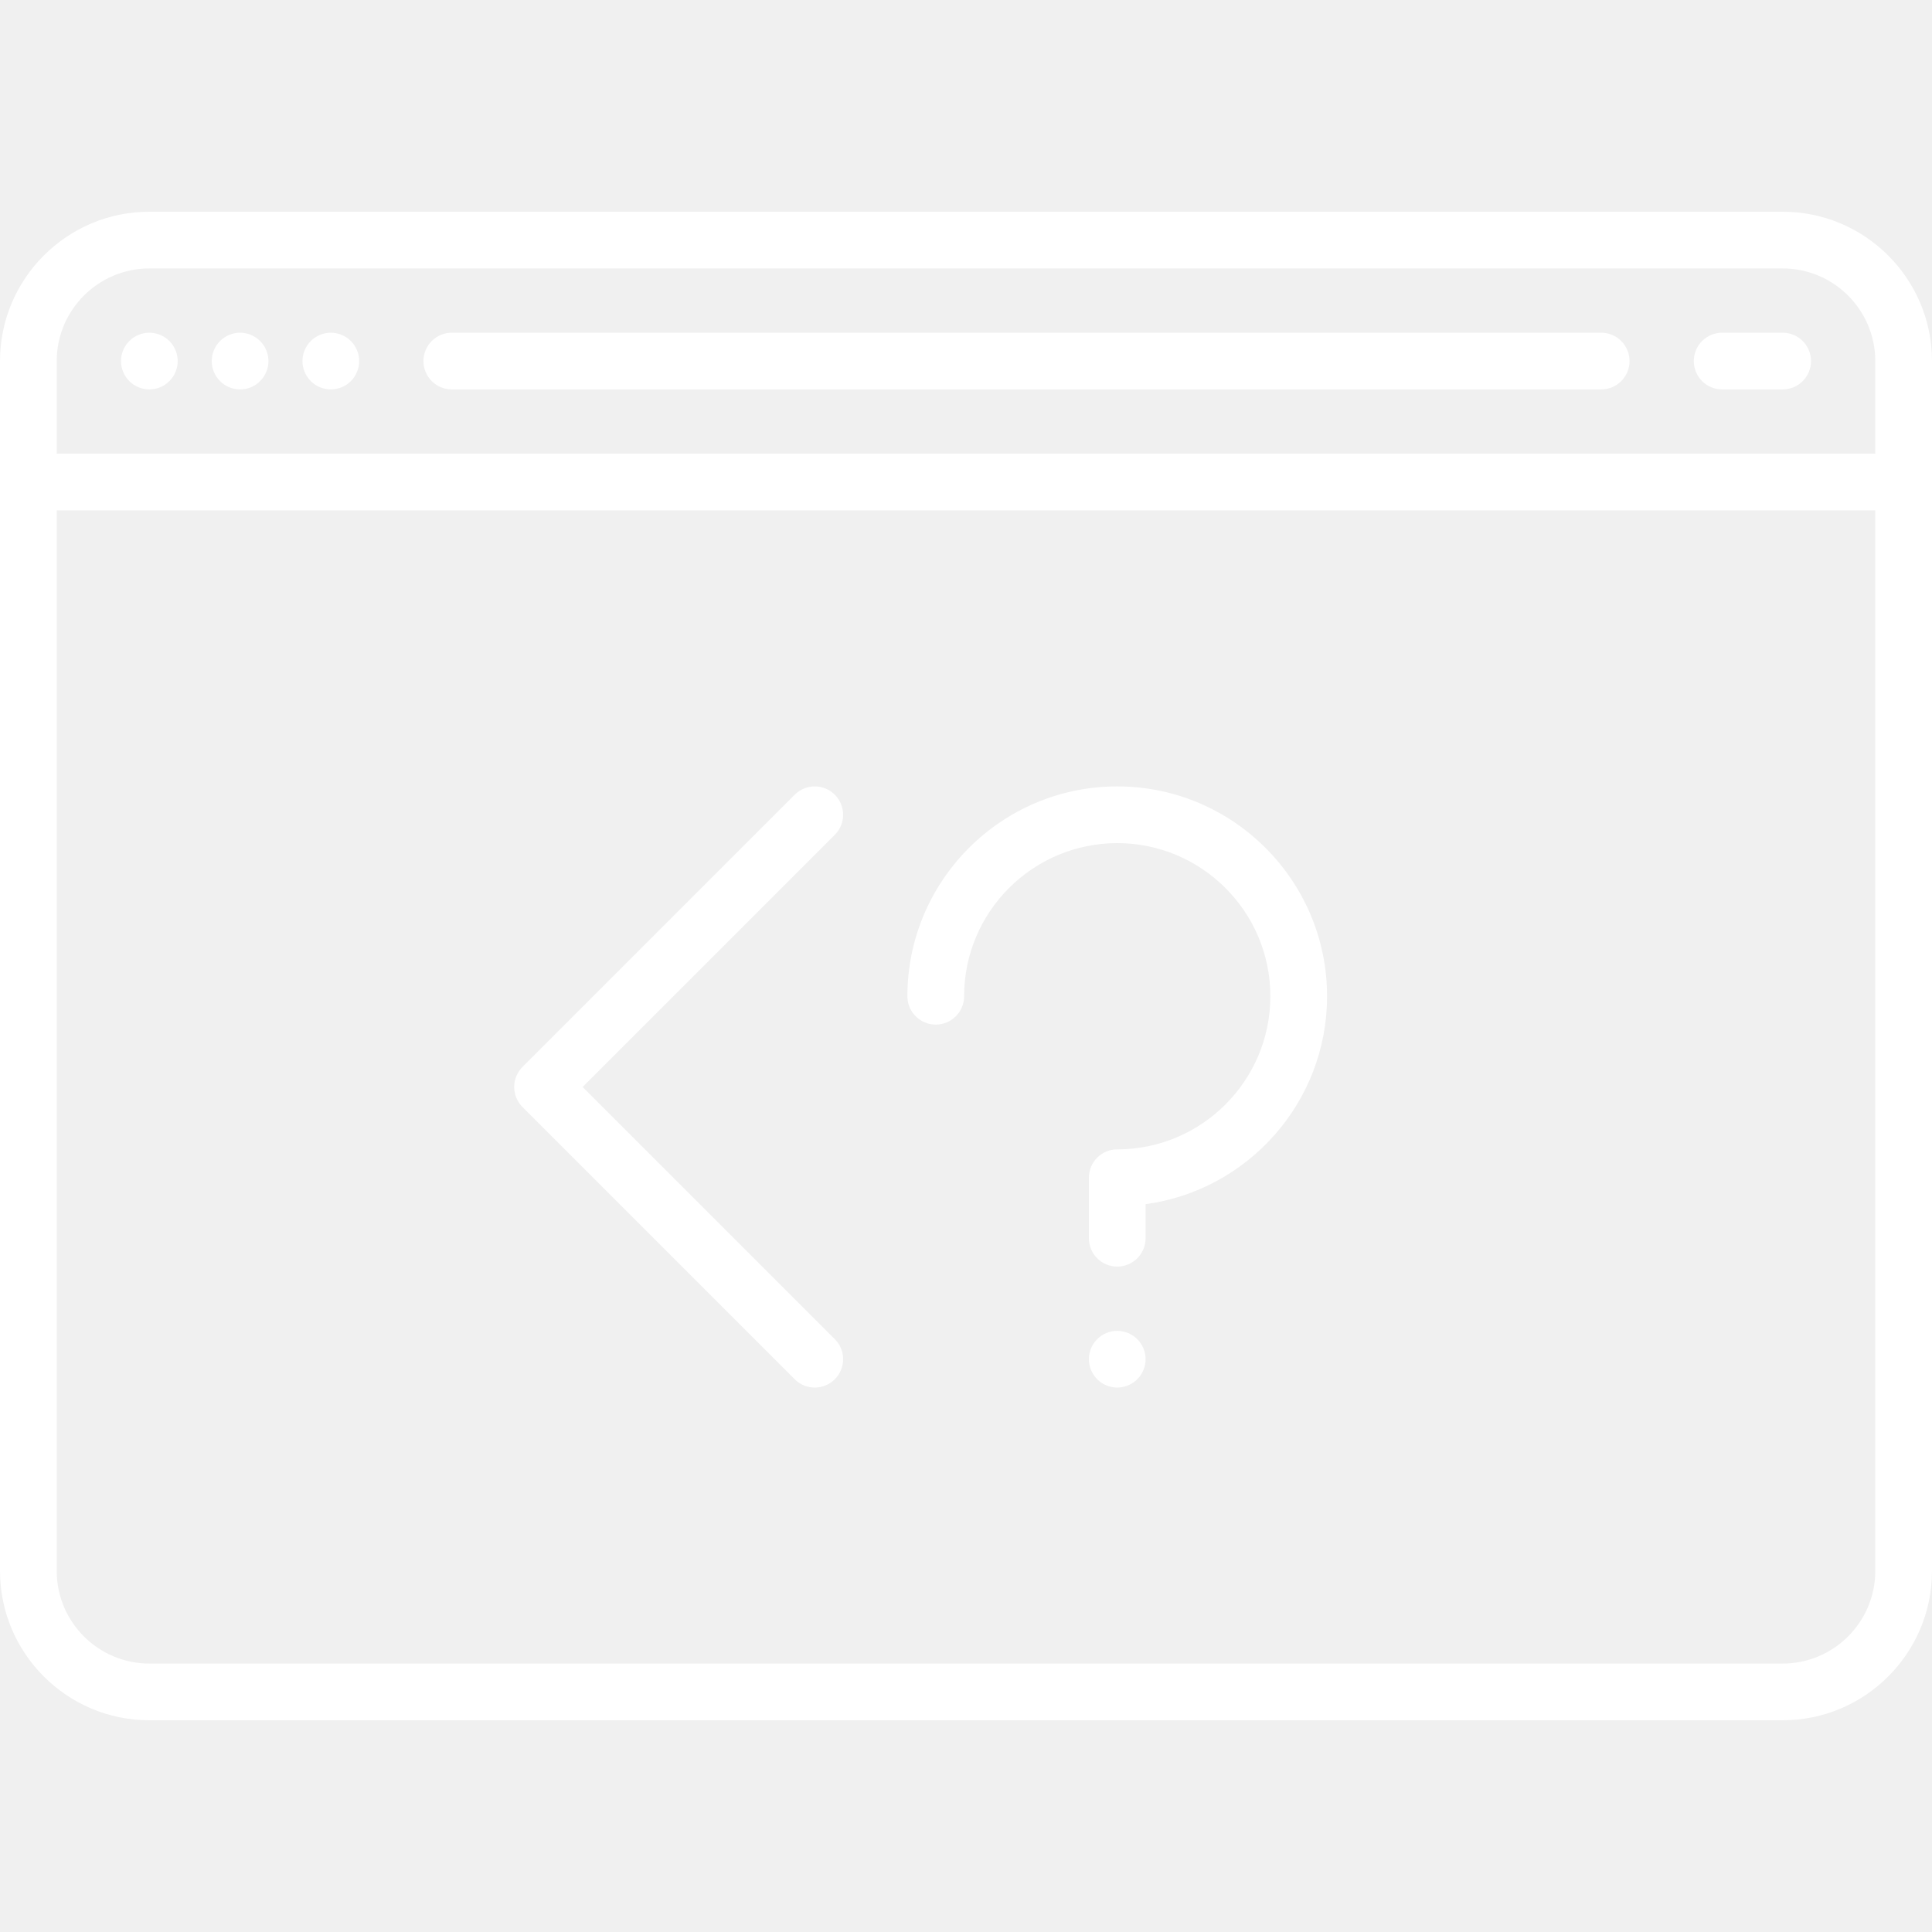
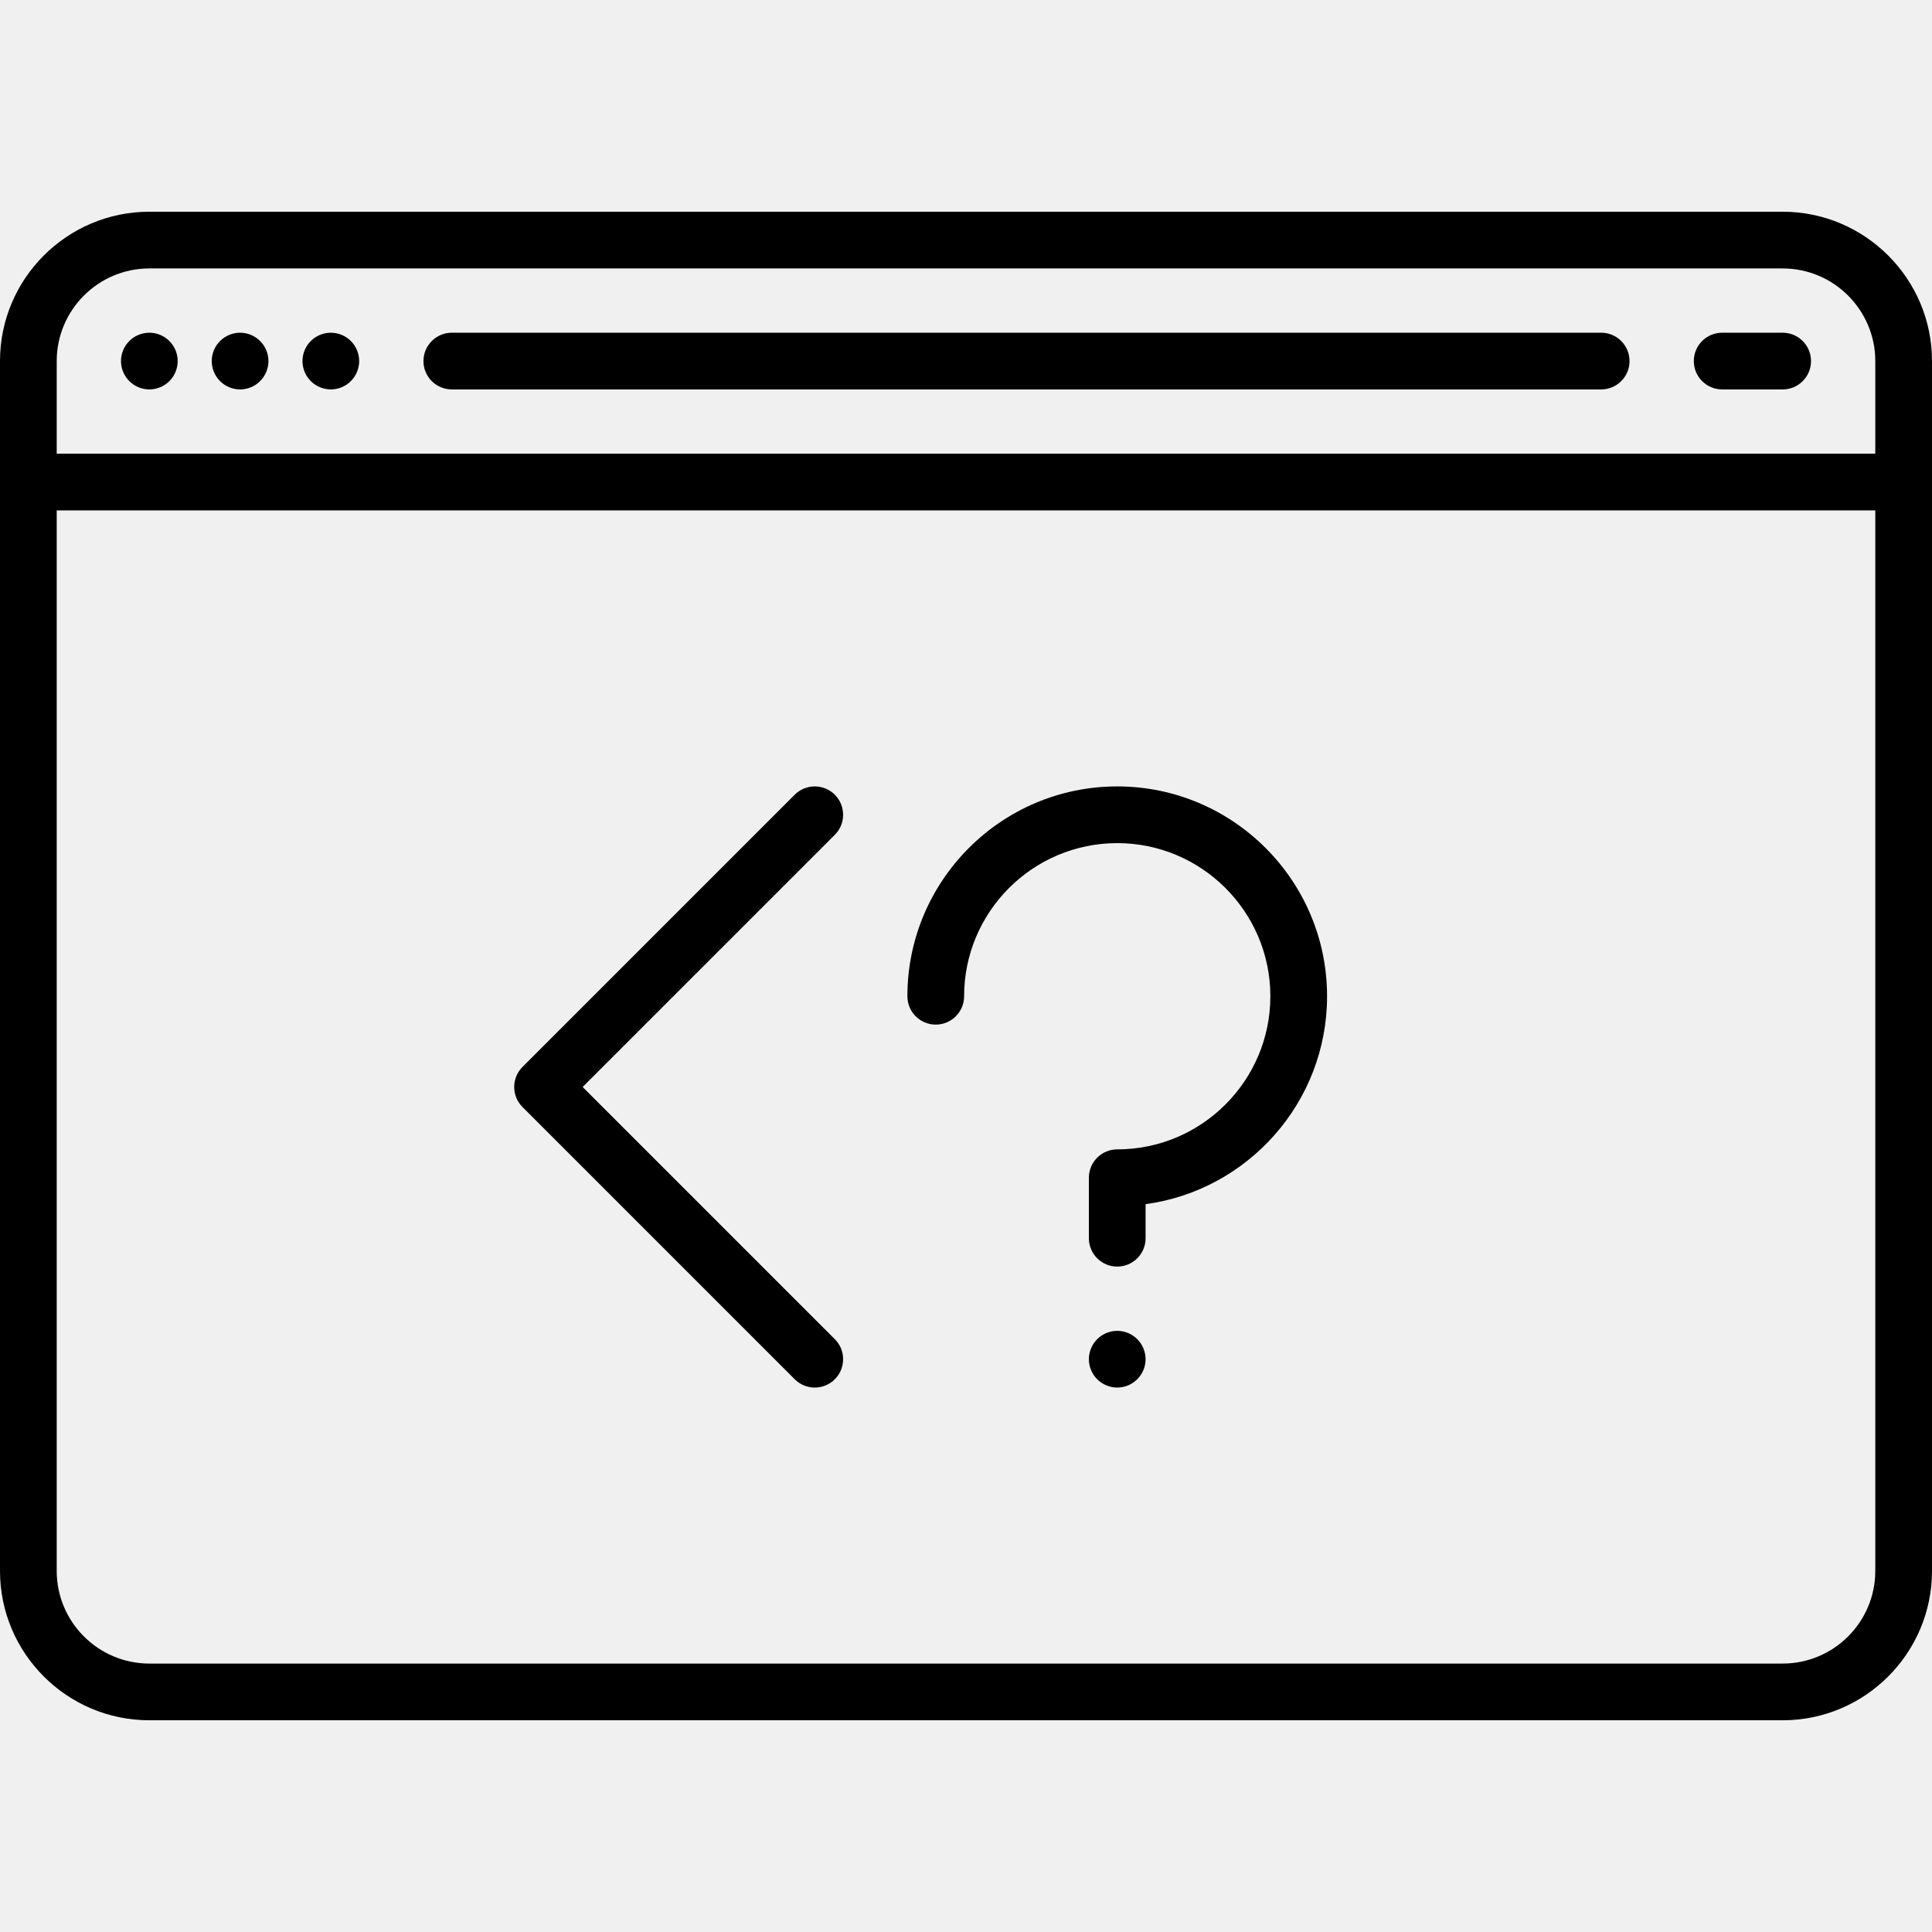
- <svg xmlns="http://www.w3.org/2000/svg" fill="#fff" height="800px" width="800px" version="1.1" id="Capa_1" viewBox="0 0 511 511" xml:space="preserve">
+ <svg xmlns="http://www.w3.org/2000/svg" fill="currentColor" height="800px" width="800px" version="1.1" id="Capa_1" viewBox="0 0 511 511" xml:space="preserve">
  <g>
    <path d="M39.5,103c1.97,0,3.91-0.8,5.3-2.2c1.4-1.39,2.2-3.33,2.2-5.3s-0.8-3.91-2.2-5.3c-1.39-1.4-3.33-2.2-5.3-2.2   c-1.98,0-3.91,0.8-5.3,2.2c-1.4,1.39-2.2,3.33-2.2,5.3s0.8,3.91,2.2,5.3C35.59,102.2,37.53,103,39.5,103z" />
    <path d="M63.5,103c1.98,0,3.91-0.8,5.3-2.2c1.4-1.39,2.2-3.33,2.2-5.3s-0.8-3.91-2.2-5.3c-1.39-1.4-3.32-2.2-5.3-2.2   c-1.97,0-3.91,0.8-5.3,2.2c-1.4,1.39-2.2,3.33-2.2,5.3s0.8,3.91,2.2,5.3C59.59,102.2,61.53,103,63.5,103z" />
    <path d="M87.5,103c1.97,0,3.91-0.8,5.3-2.2c1.4-1.39,2.2-3.33,2.2-5.3s-0.8-3.91-2.2-5.3c-1.39-1.4-3.33-2.2-5.3-2.2   c-1.97,0-3.91,0.8-5.3,2.2c-1.4,1.39-2.2,3.33-2.2,5.3s0.8,3.91,2.2,5.3C83.59,102.2,85.53,103,87.5,103z" />
    <path d="M220.803,210.197c-2.929-2.929-7.678-2.929-10.606,0l-72,72c-2.929,2.929-2.929,7.677,0,10.606l72,72   c1.464,1.464,3.384,2.197,5.303,2.197s3.839-0.732,5.303-2.197c2.929-2.929,2.929-7.677,0-10.606L154.106,287.5l66.697-66.697   C223.732,217.874,223.732,213.126,220.803,210.197z" />
    <path d="M295.5,352c-1.97,0-3.91,0.8-5.3,2.2c-1.4,1.39-2.2,3.33-2.2,5.3s0.8,3.91,2.2,5.3c1.39,1.4,3.33,2.2,5.3,2.2   c1.97,0,3.91-0.8,5.3-2.2c1.4-1.39,2.2-3.33,2.2-5.3s-0.8-3.91-2.2-5.3C299.41,352.8,297.47,352,295.5,352z" />
    <path d="M295.5,208c-30.603,0-55.5,24.897-55.5,55.5c0,4.142,3.358,7.5,7.5,7.5s7.5-3.358,7.5-7.5c0-22.332,18.168-40.5,40.5-40.5   s40.5,18.168,40.5,40.5S317.832,304,295.5,304c-4.142,0-7.5,3.358-7.5,7.5v16c0,4.142,3.358,7.5,7.5,7.5s7.5-3.358,7.5-7.5v-9.005   c27.07-3.671,48-26.935,48-54.995C351,232.897,326.103,208,295.5,208z" />
    <path d="M119.5,103h304c4.142,0,7.5-3.358,7.5-7.5s-3.358-7.5-7.5-7.5h-304c-4.142,0-7.5,3.358-7.5,7.5S115.358,103,119.5,103z" />
    <path d="M455.5,103h16c4.142,0,7.5-3.358,7.5-7.5s-3.358-7.5-7.5-7.5h-16c-4.142,0-7.5,3.358-7.5,7.5S451.358,103,455.5,103z" />
    <path d="M471.5,56h-432C17.72,56,0,73.72,0,95.5v320C0,437.28,17.72,455,39.5,455h432c21.78,0,39.5-17.72,39.5-39.5v-320   C511,73.72,493.28,56,471.5,56z M39.5,71h432c13.509,0,24.5,10.991,24.5,24.5V120H15V95.5C15,81.991,25.991,71,39.5,71z M471.5,440   h-432C25.991,440,15,429.009,15,415.5V135h481v280.5C496,429.009,485.009,440,471.5,440z" />
  </g>
</svg>
